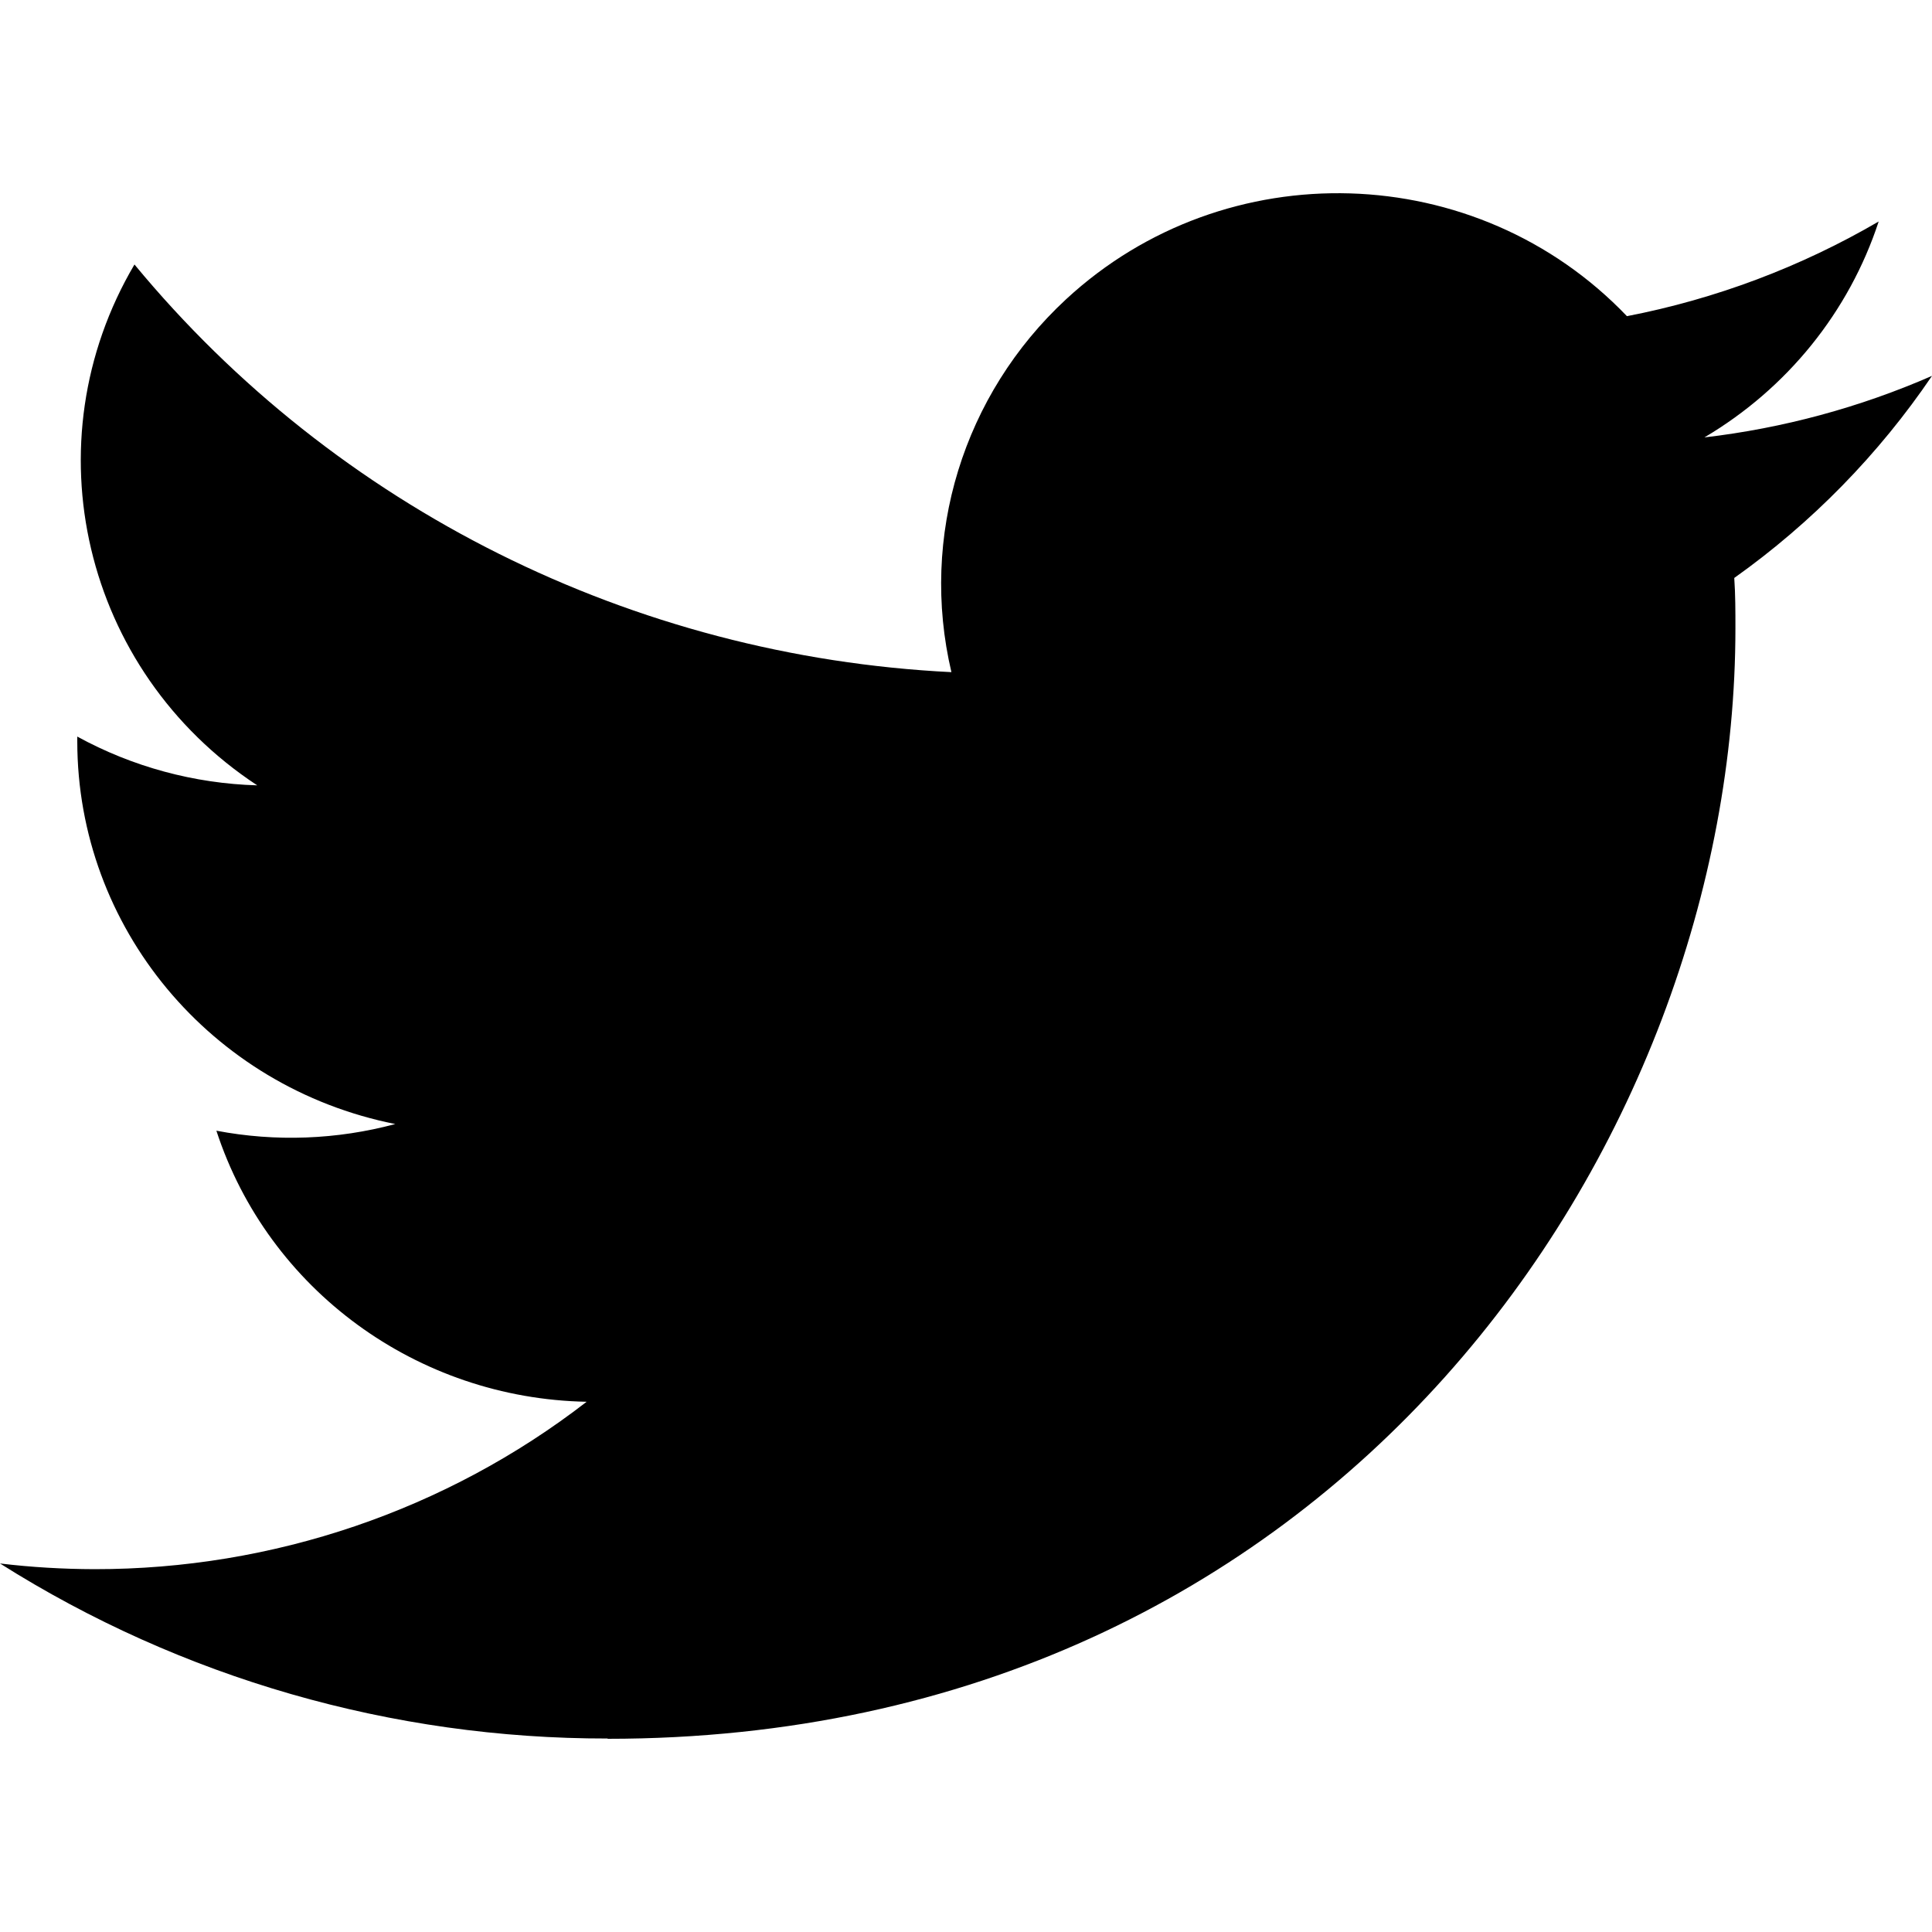
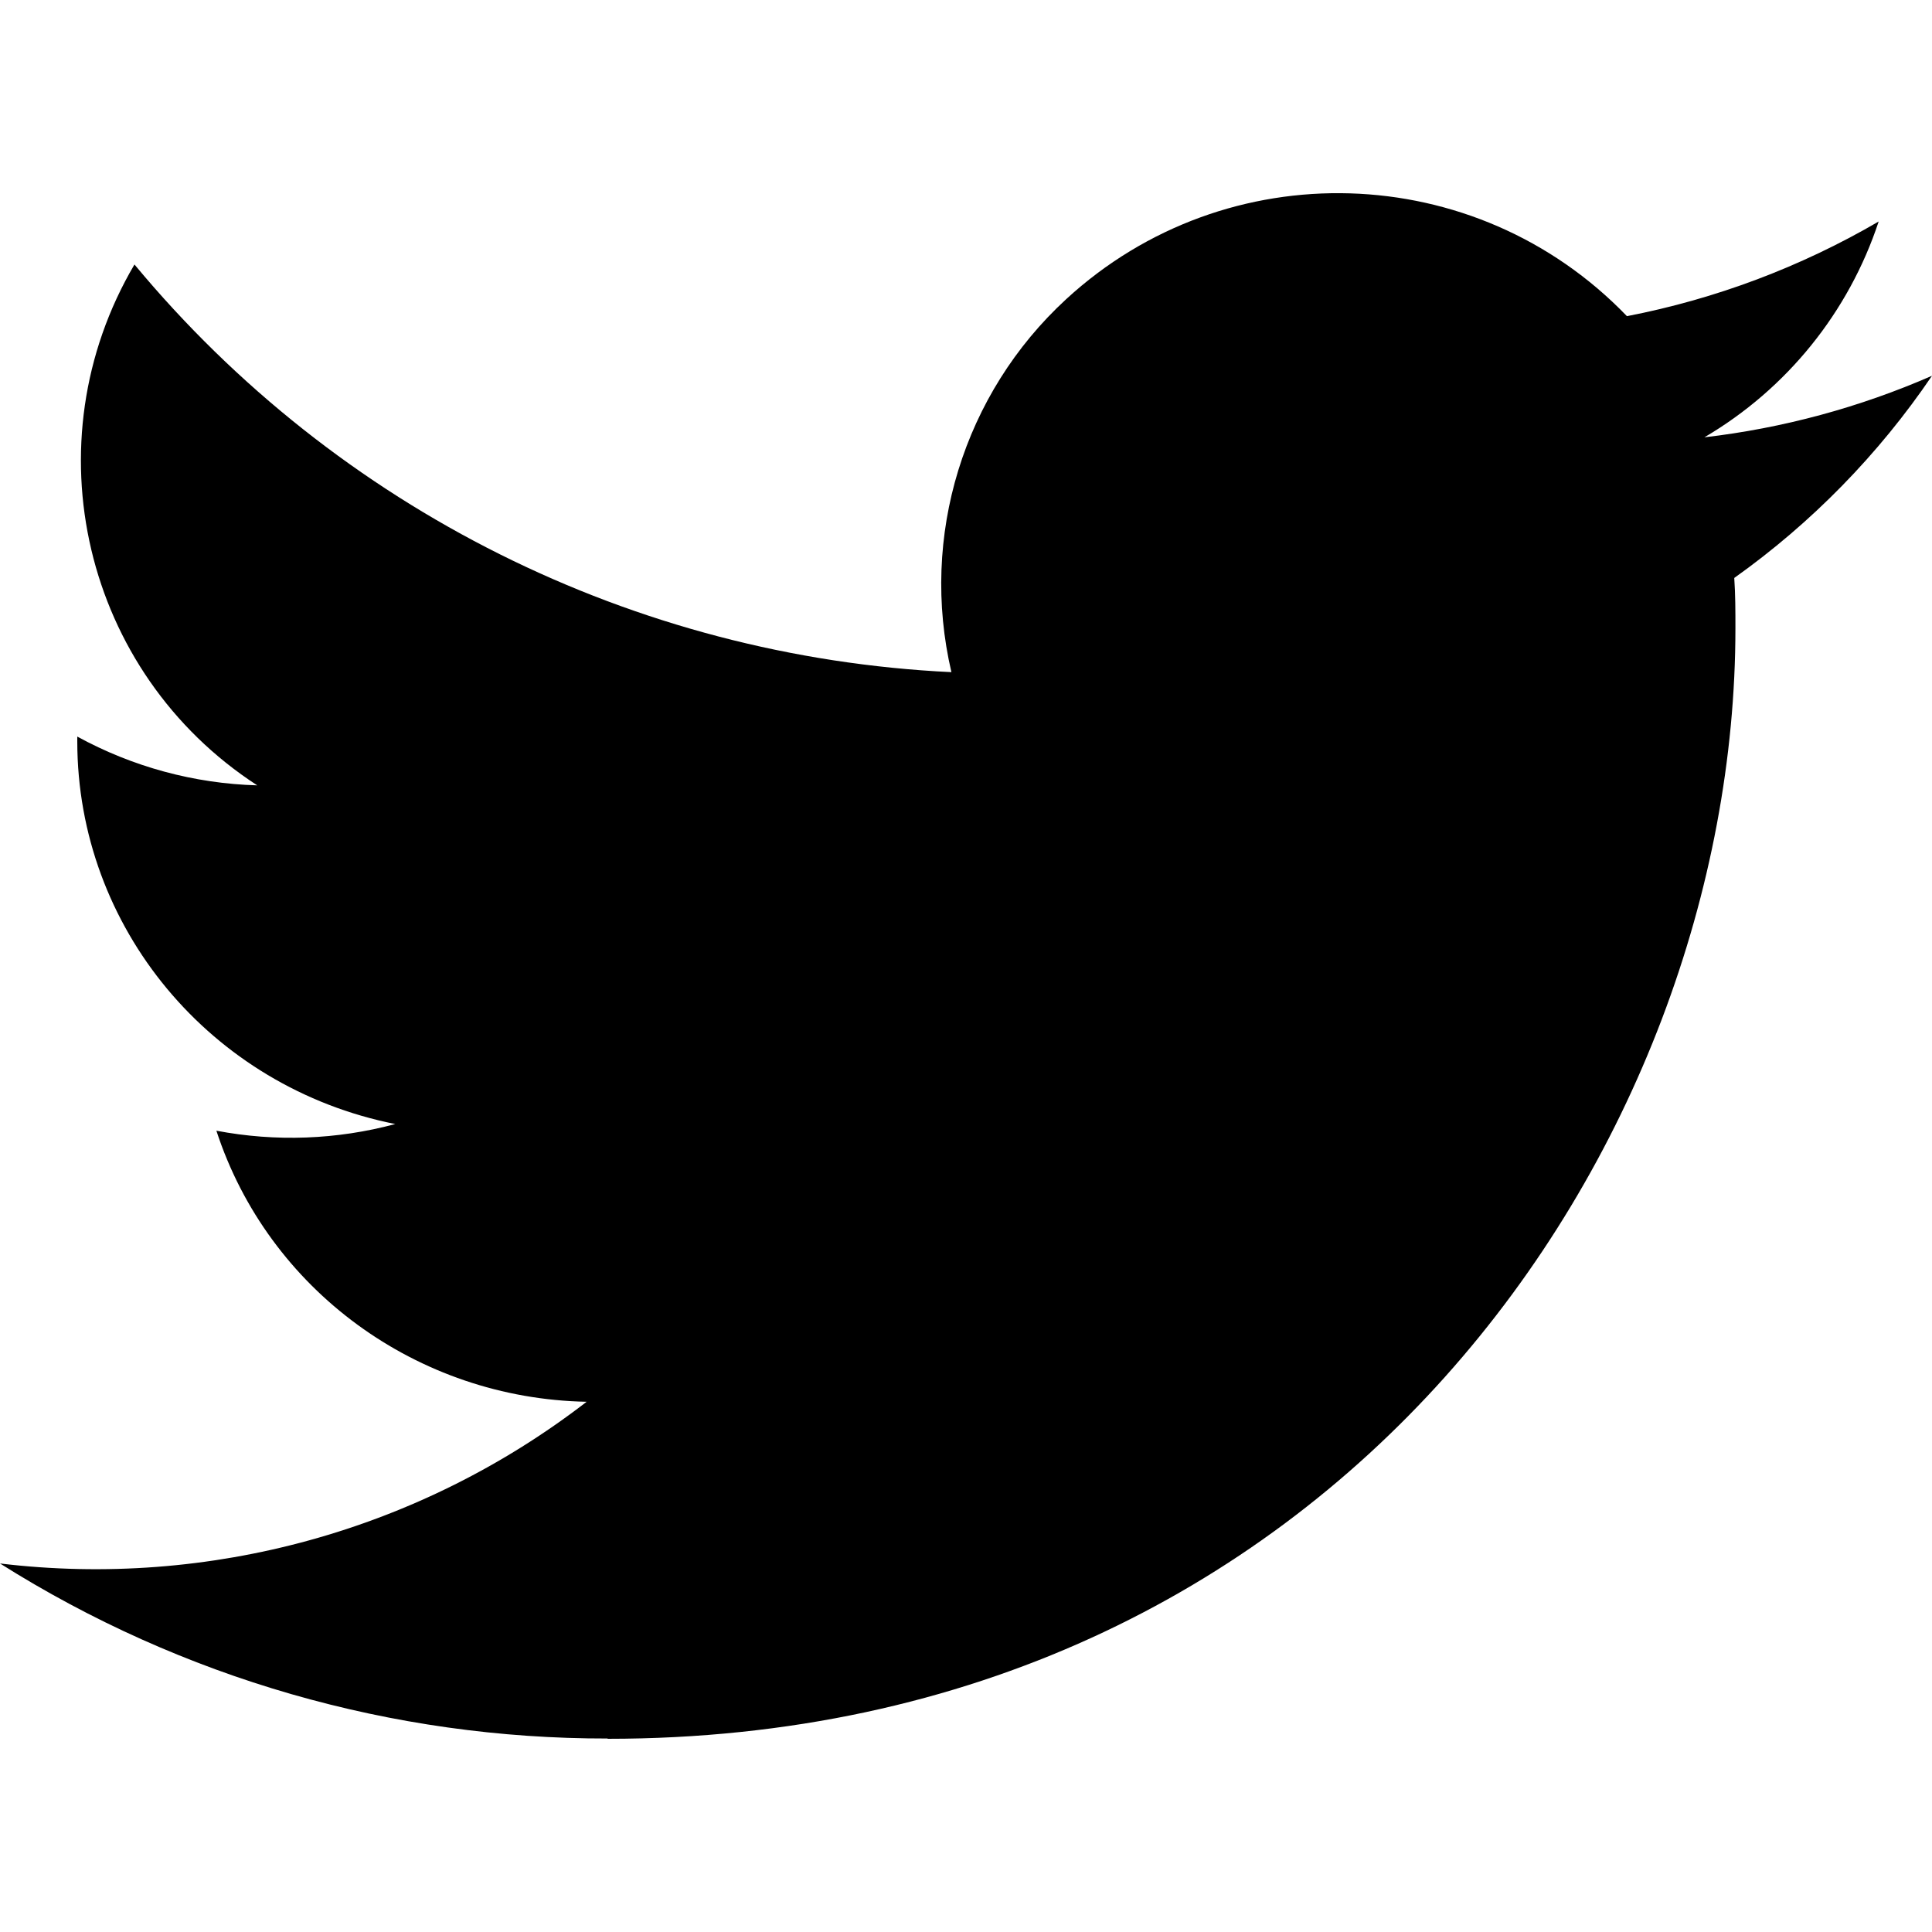
- <svg xmlns="http://www.w3.org/2000/svg" width="800px" height="800px" viewBox="0 -2 20 20" version="1.1">
-   <defs>
- 
- </defs>
-   <g id="Page-1" stroke="none" stroke-width="1" fill="none" fill-rule="evenodd">
-     <g id="Dribbble-Light-Preview" transform="translate(-60, -7521)" fill="#000000">
-       <g id="icons" transform="translate(56, 160)">
-         <path d="M10.29,7377 C17.837,7377 21.965,7370.844 21.965,7365.505 C21.965,7365.33 21.965,7365.156 21.953,7364.983 C22.756,7364.412 23.449,7363.703 24,7362.891 C23.252,7363.218 22.457,7363.433 21.644,7363.528 C22.5,7363.022 23.141,7362.229 23.448,7361.293 C22.642,7361.763 21.761,7362.095 20.842,7362.273 C19.288,7360.647 16.689,7360.568 15.036,7362.098 C13.971,7363.084 13.518,7364.555 13.849,7365.958 C10.55,7365.795 7.476,7364.261 5.392,7361.738 C4.303,7363.584 4.86,7365.945 6.663,7367.13 C6.01,7367.111 5.371,7366.938 4.8,7366.625 L4.8,7366.676 C4.801,7368.599 6.178,7370.255 8.092,7370.636 C7.488,7370.798 6.854,7370.822 6.24,7370.705 C6.777,7372.351 8.318,7373.478 10.073,7373.511 C8.62,7374.635 6.825,7375.246 4.977,7375.244 C4.651,7375.243 4.325,7375.224 4,7375.185 C5.877,7376.371 8.06,7377 10.29,7376.997" id="twitter-[#154]">
- 
- </path>
-       </g>
-     </g>
-   </g>
+ <svg xmlns="http://www.w3.org/2000/svg" width="800" height="800" viewBox="0 -2 20 20">
+   <path fill="#000" fill-rule="evenodd" d="M6.29 16c7.547 0 11.675-6.156 11.675-11.495 0-.175 0-.349-.012-.522A8.265 8.265 0 0 0 20 1.89a8.273 8.273 0 0 1-2.356.637A4.07 4.07 0 0 0 19.448.293a8.303 8.303 0 0 1-2.606.98 4.153 4.153 0 0 0-5.806-.175 4.006 4.006 0 0 0-1.187 3.86A11.717 11.717 0 0 1 1.392.738 4.005 4.005 0 0 0 2.663 6.13 4.122 4.122 0 0 1 .8 5.625v.051C.801 7.6 2.178 9.255 4.092 9.636a4.144 4.144 0 0 1-1.852.069c.537 1.646 2.078 2.773 3.833 2.806A8.315 8.315 0 0 1 0 14.185a11.754 11.754 0 0 0 6.29 1.812" />
</svg>
